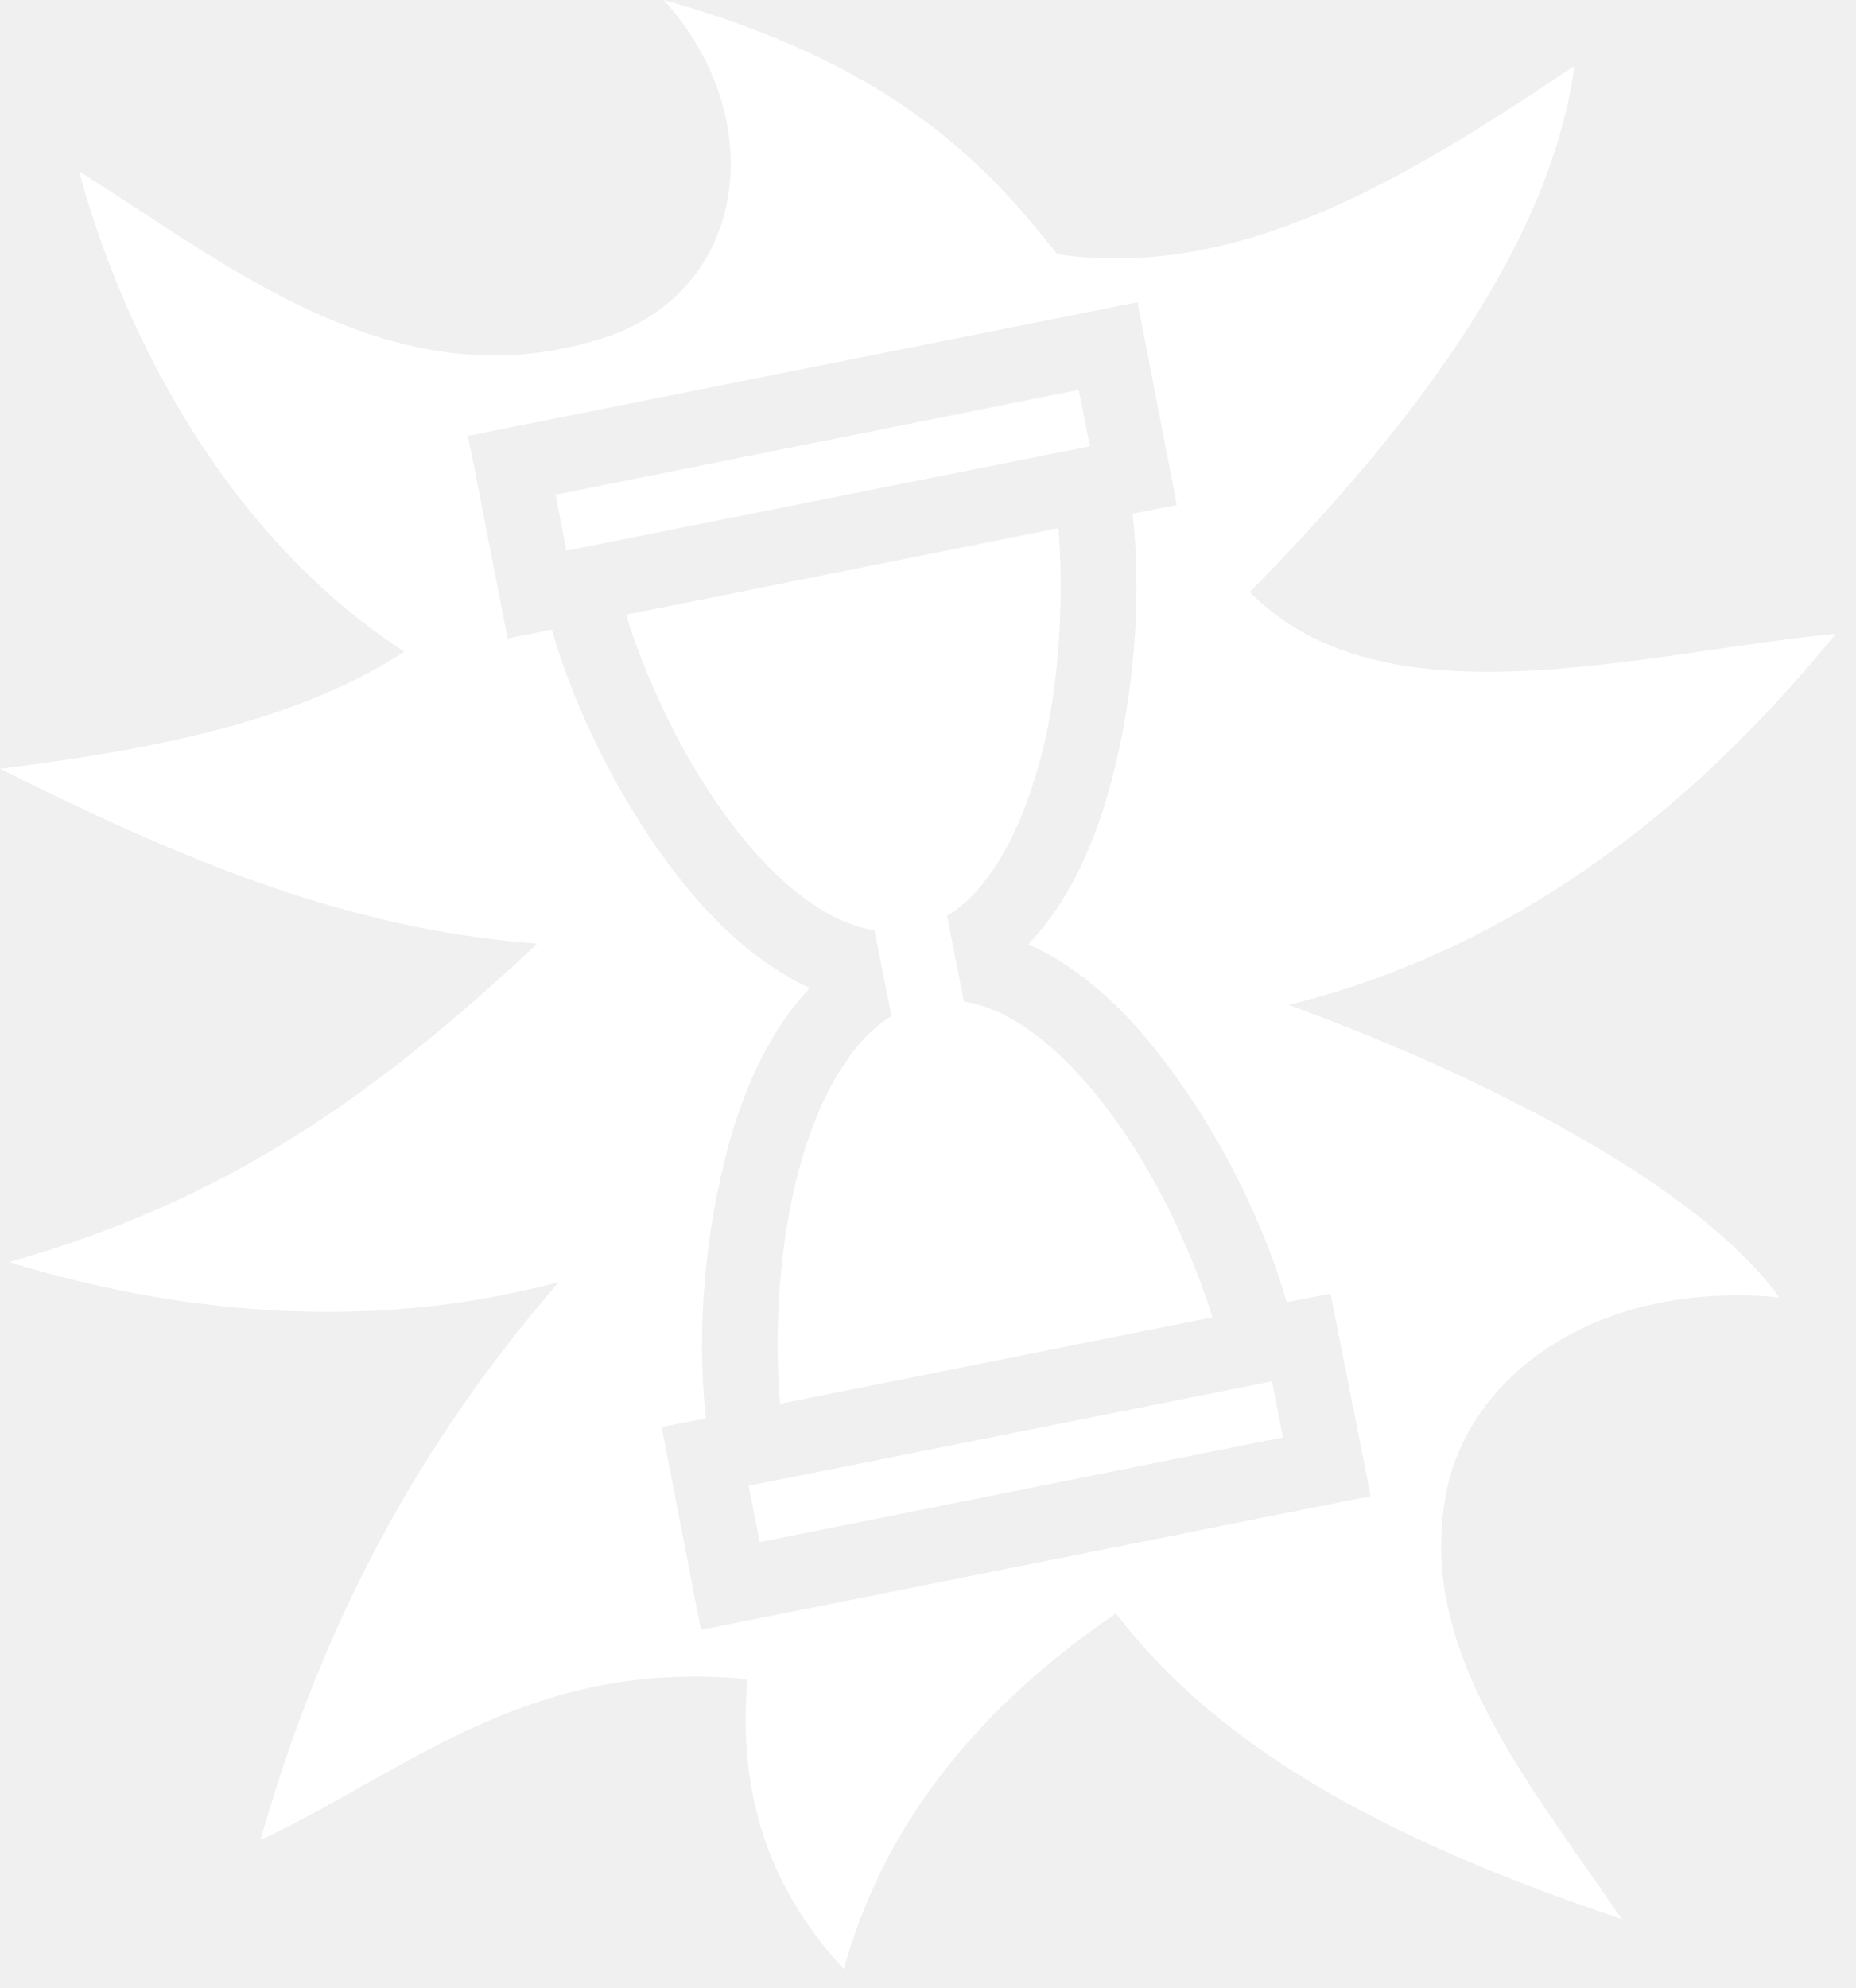
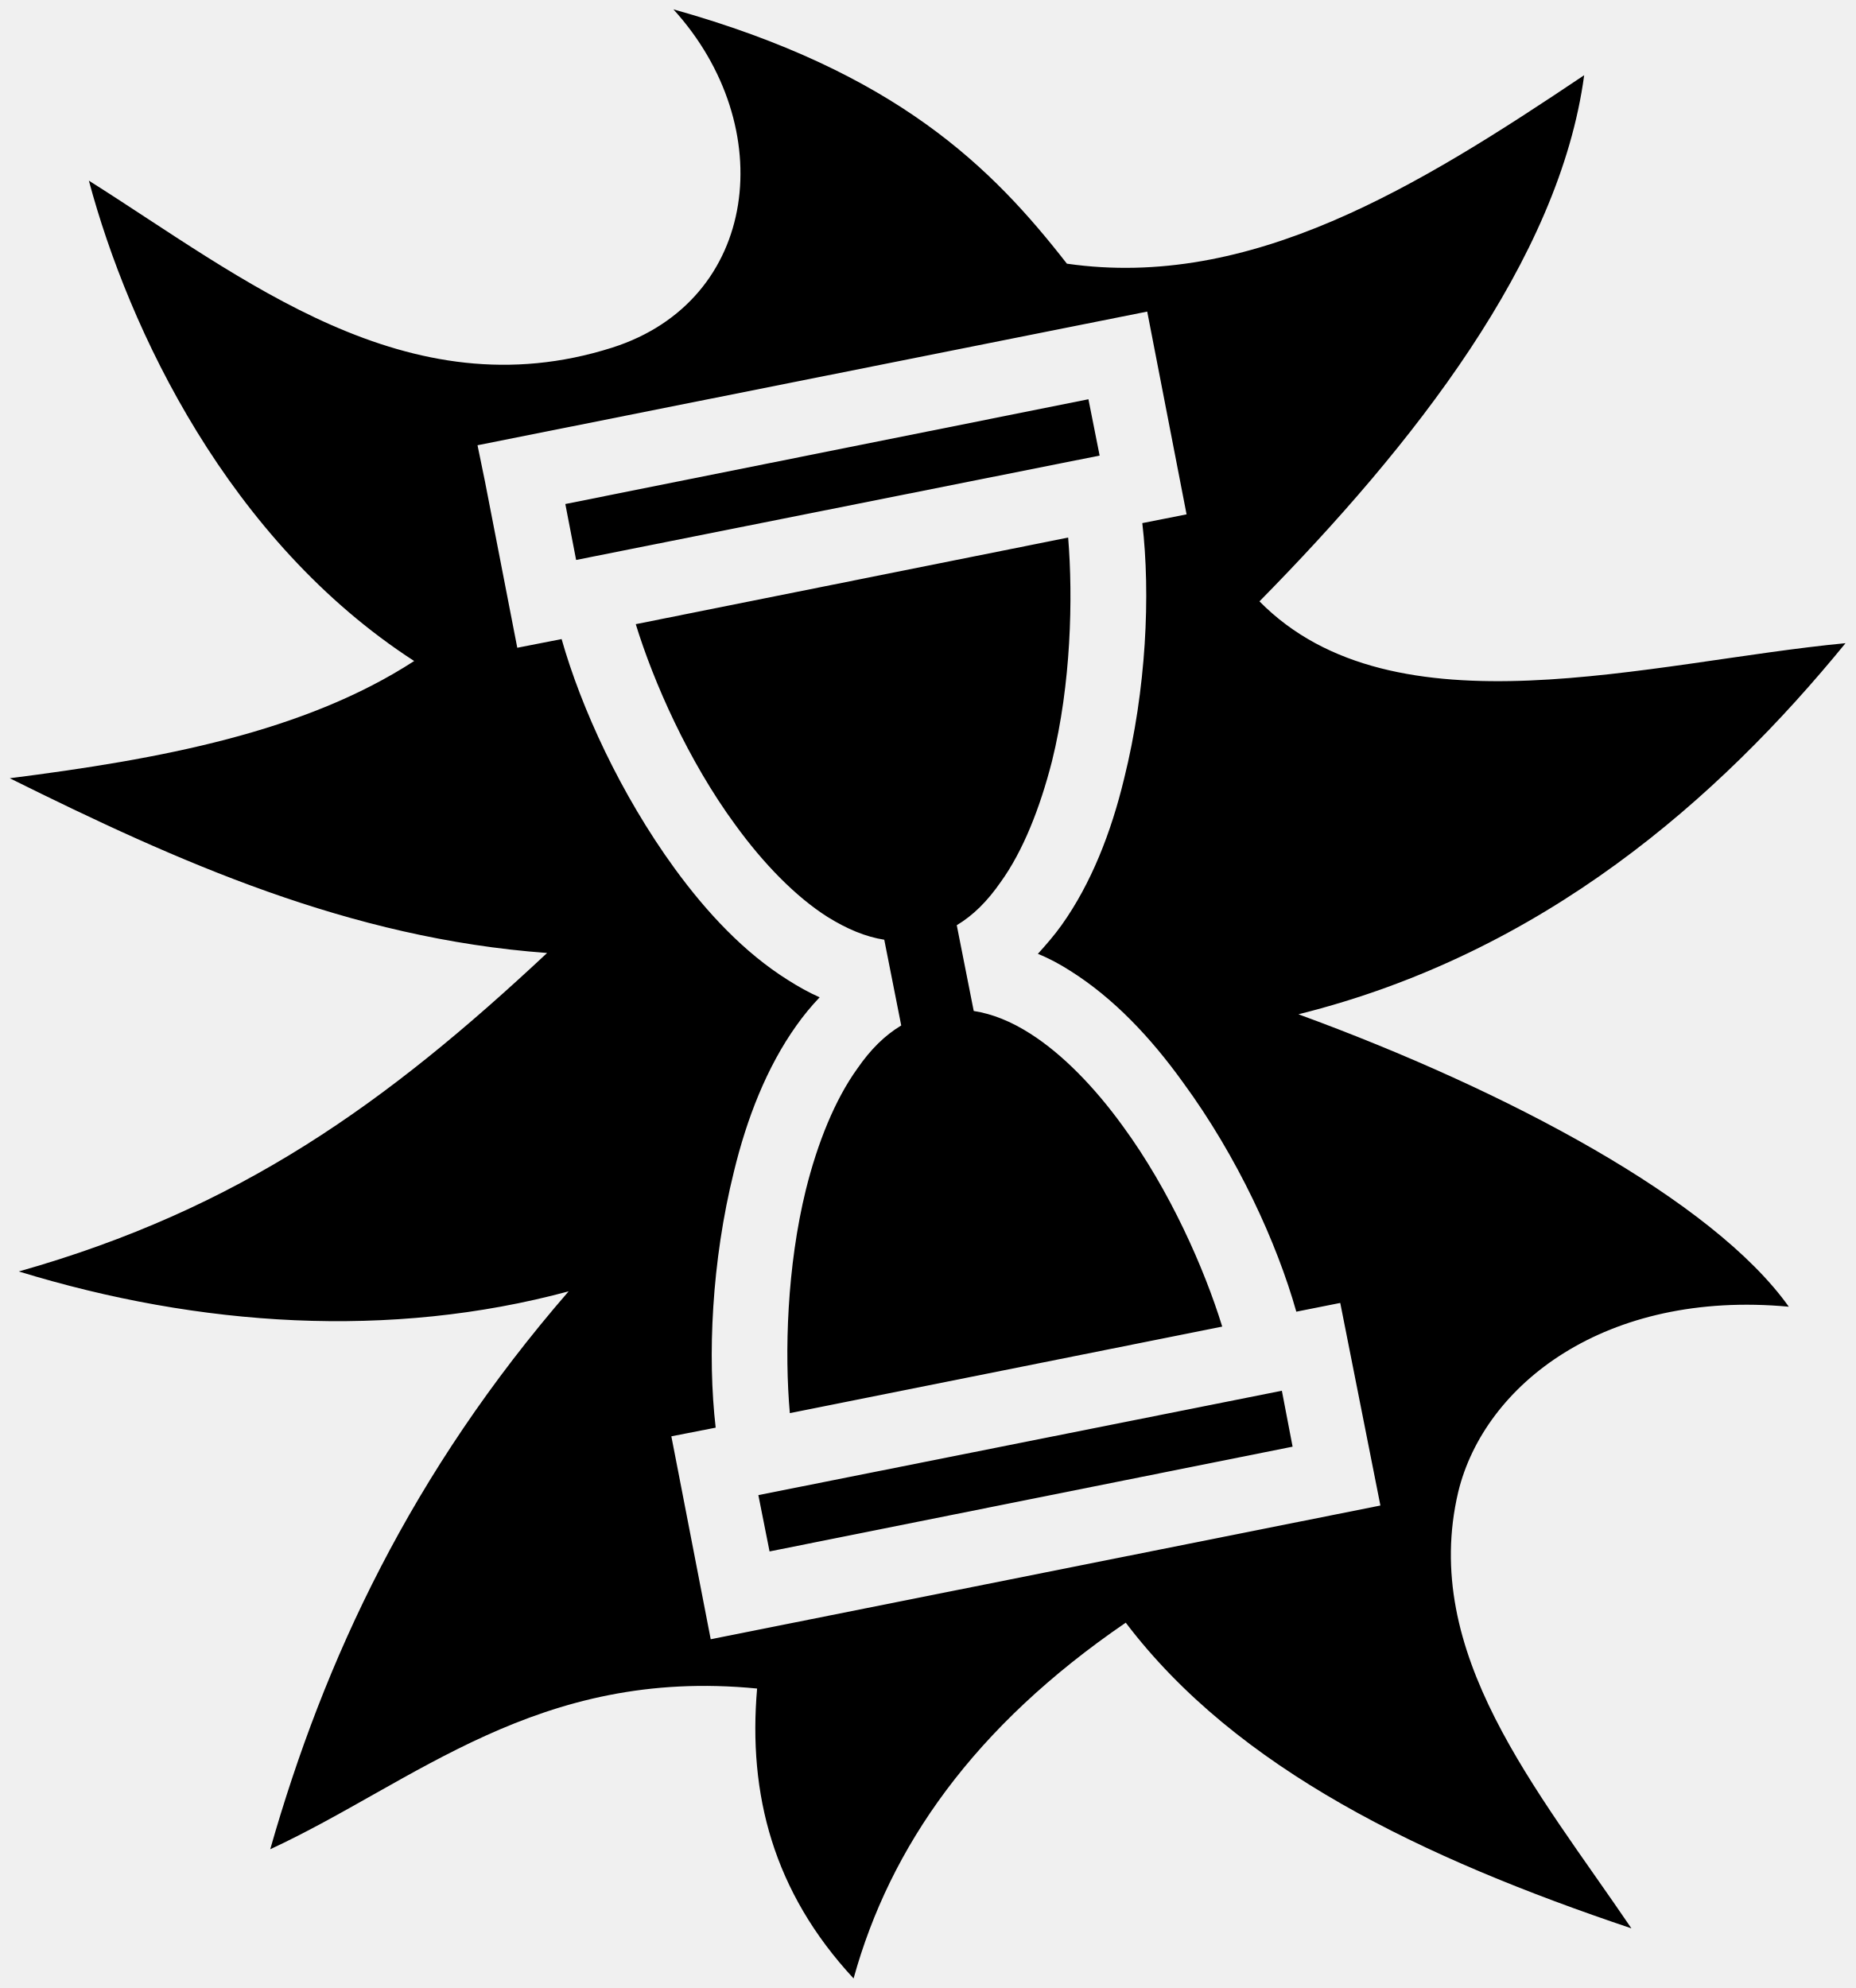
<svg xmlns="http://www.w3.org/2000/svg" width="28" height="30" viewBox="0 0 28 30" fill="none">
-   <path d="M10.016 0C11.622 1.766 11.316 4.396 9.091 5.105C5.991 6.09 3.513 4.046 1.194 2.585C1.798 4.836 3.303 8.021 6.103 9.834C4.447 10.909 2.27 11.315 0 11.602C2.543 12.865 5.122 14.021 8.109 14.24C5.684 16.509 3.469 18.102 0.138 19.046C2.868 19.884 5.747 20.071 8.434 19.346C6.059 22.084 4.747 24.902 3.931 27.765C6.116 26.753 7.966 25.015 11.278 25.34C11.141 26.934 11.522 28.409 12.734 29.715C13.284 27.727 14.547 25.915 16.841 24.346C18.516 26.552 21.309 27.896 24.472 28.959C23.047 26.859 21.284 24.802 21.859 22.371C22.253 20.753 24.078 19.321 26.847 19.578C25.703 17.971 22.609 16.321 19.447 15.165C23.141 14.246 25.784 11.915 27.703 9.565C24.747 9.846 20.891 10.996 18.859 8.934C21.172 6.584 23.384 3.784 23.759 0.994C21.253 2.676 18.728 4.237 15.953 3.837C14.828 2.394 13.391 0.947 10.016 0ZM17.166 4.561L17.759 7.621L17.091 7.753C17.216 8.828 17.153 10.259 16.816 11.615C16.622 12.415 16.322 13.19 15.872 13.821C15.766 13.971 15.641 14.115 15.516 14.252C15.684 14.321 15.847 14.409 16.003 14.509C16.659 14.921 17.222 15.521 17.703 16.19C18.528 17.315 19.122 18.615 19.416 19.652L20.078 19.521L20.684 22.578L10.578 24.596L10.091 22.084L9.984 21.534L10.653 21.402C10.528 20.328 10.591 18.896 10.928 17.54C11.122 16.74 11.422 15.965 11.872 15.334C11.978 15.184 12.097 15.04 12.222 14.909C12.053 14.834 11.897 14.746 11.741 14.646C11.084 14.234 10.522 13.634 10.034 12.965C9.216 11.84 8.622 10.54 8.328 9.502L7.659 9.634L7.172 7.128L7.059 6.577L17.166 4.561ZM16.278 5.884L8.384 7.465L8.547 8.309L16.447 6.734L16.278 5.884ZM15.972 7.971L9.447 9.277C9.716 10.152 10.241 11.34 10.947 12.303C11.372 12.89 11.859 13.39 12.341 13.696C12.634 13.877 12.916 13.996 13.197 14.04L13.453 15.334C13.203 15.484 12.991 15.696 12.791 15.984C12.453 16.453 12.191 17.102 12.016 17.809C11.728 18.971 11.691 20.271 11.772 21.184L18.297 19.878C18.028 19.003 17.503 17.815 16.797 16.852C16.372 16.265 15.884 15.765 15.403 15.459C15.109 15.271 14.828 15.159 14.547 15.115L14.291 13.821C14.541 13.671 14.753 13.459 14.953 13.171C15.291 12.703 15.547 12.053 15.728 11.346C16.016 10.184 16.047 8.884 15.972 7.971ZM19.197 20.846L11.297 22.421L11.466 23.271L19.359 21.69L19.197 20.846Z" fill="white" />
+   <path d="M10.162 0.141C11.769 1.907 11.463 4.537 9.238 5.246C6.138 6.231 3.659 4.187 1.341 2.726C1.944 4.977 3.45 8.162 6.25 9.975C4.594 11.05 2.417 11.456 0.147 11.744C2.69 13.006 5.269 14.162 8.256 14.381C5.831 16.65 3.616 18.244 0.284 19.187C3.014 20.025 5.894 20.212 8.581 19.487C6.206 22.225 4.894 25.044 4.078 27.906C6.263 26.894 8.113 25.156 11.425 25.481C11.287 27.075 11.669 28.55 12.881 29.856C13.431 27.869 14.694 26.056 16.988 24.487C18.663 26.694 21.456 28.037 24.619 29.1C23.194 27 21.431 24.944 22.006 22.512C22.4 20.894 24.225 19.462 26.994 19.719C25.85 18.112 22.756 16.462 19.594 15.306C23.288 14.387 25.931 12.056 27.85 9.706C24.894 9.987 21.038 11.137 19.006 9.075C21.319 6.725 23.531 3.925 23.906 1.135C21.4 2.817 18.875 4.378 16.1 3.979C14.975 2.535 13.537 1.088 10.162 0.141ZM17.312 4.702L17.906 7.762L17.238 7.894C17.363 8.969 17.3 10.4 16.962 11.756C16.769 12.556 16.469 13.331 16.019 13.962C15.912 14.112 15.787 14.256 15.662 14.394C15.831 14.462 15.994 14.55 16.15 14.65C16.806 15.062 17.369 15.662 17.85 16.331C18.675 17.456 19.269 18.756 19.562 19.794L20.225 19.662L20.831 22.719L10.725 24.737L10.238 22.225L10.131 21.675L10.8 21.544C10.675 20.469 10.738 19.037 11.075 17.681C11.269 16.881 11.569 16.106 12.019 15.475C12.125 15.325 12.244 15.181 12.369 15.05C12.2 14.975 12.044 14.887 11.887 14.787C11.231 14.375 10.669 13.775 10.181 13.106C9.363 11.981 8.769 10.681 8.475 9.644L7.806 9.775L7.319 7.269L7.206 6.719L17.312 4.702ZM16.425 6.025L8.531 7.606L8.694 8.45L16.594 6.875L16.425 6.025ZM16.119 8.112L9.594 9.419C9.863 10.294 10.387 11.481 11.094 12.444C11.519 13.031 12.006 13.531 12.488 13.837C12.781 14.019 13.062 14.137 13.344 14.181L13.6 15.475C13.35 15.625 13.137 15.837 12.938 16.125C12.6 16.594 12.338 17.244 12.162 17.95C11.875 19.112 11.838 20.412 11.919 21.325L18.444 20.019C18.175 19.144 17.65 17.956 16.944 16.994C16.519 16.406 16.031 15.906 15.55 15.6C15.256 15.412 14.975 15.3 14.694 15.256L14.438 13.962C14.688 13.812 14.9 13.6 15.1 13.312C15.438 12.844 15.694 12.194 15.875 11.487C16.163 10.325 16.194 9.025 16.119 8.112ZM19.344 20.987L11.444 22.562L11.613 23.412L19.506 21.831L19.344 20.987Z" fill="black" />
</svg>
